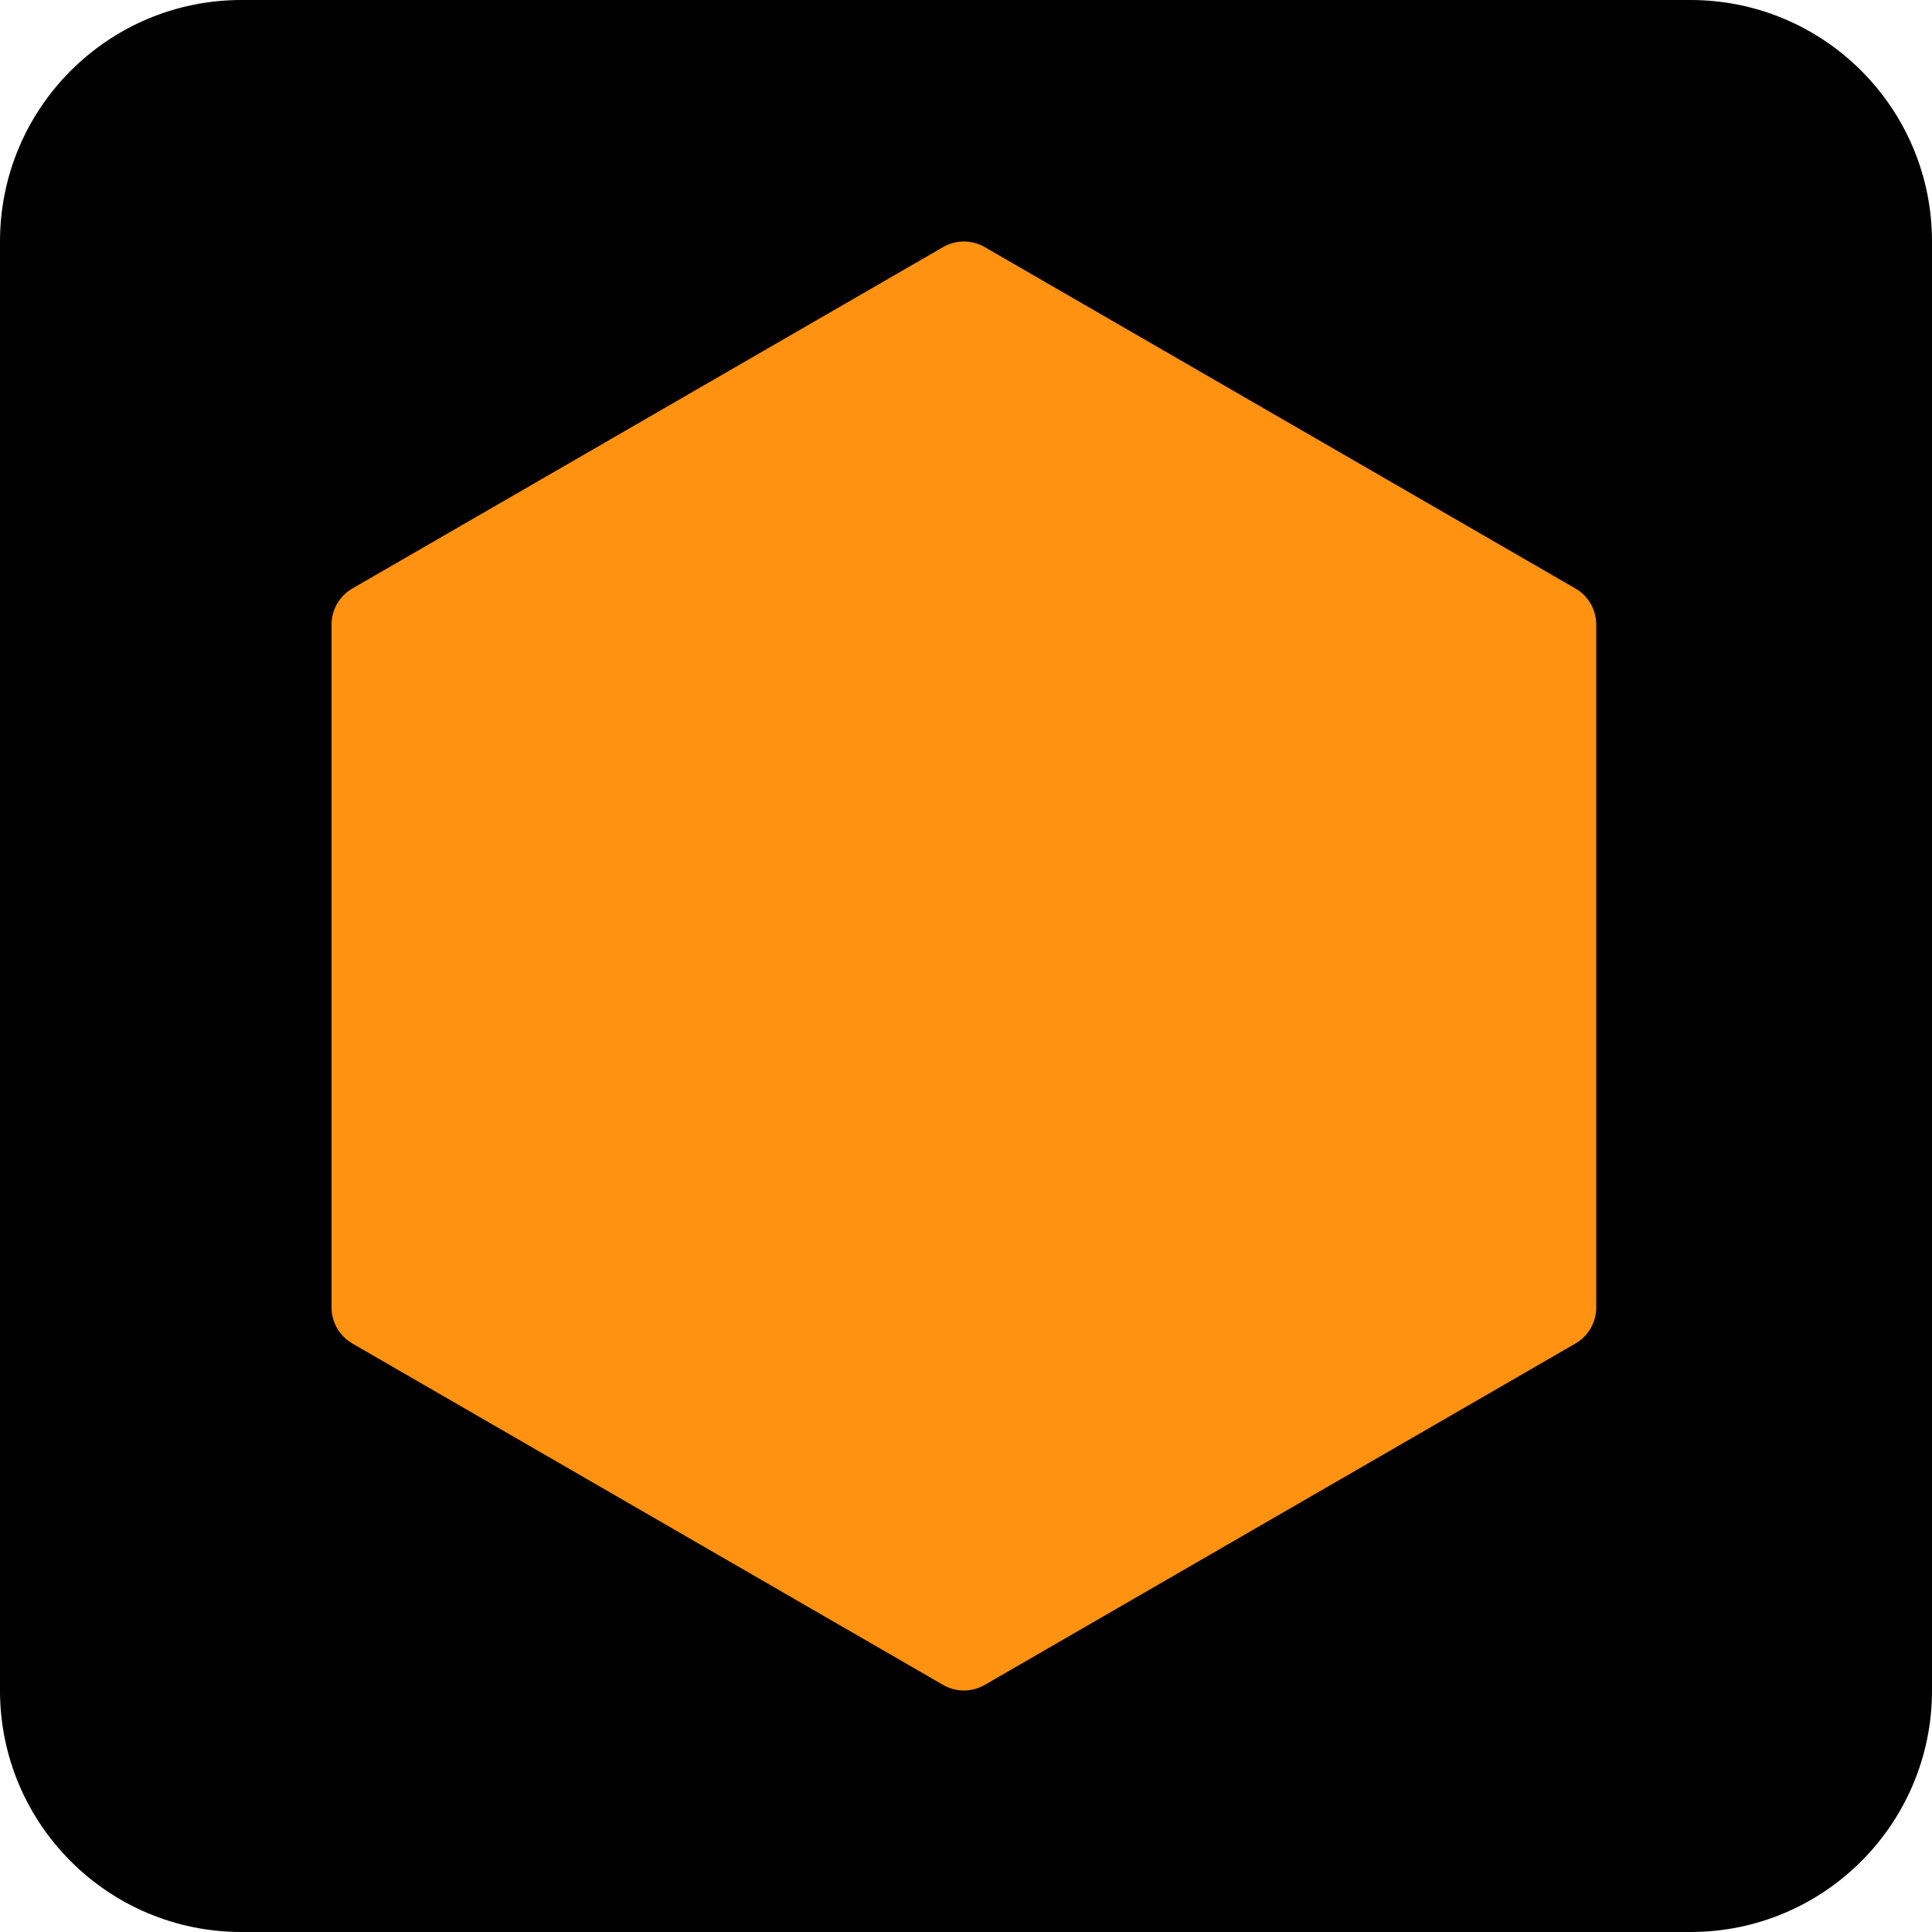
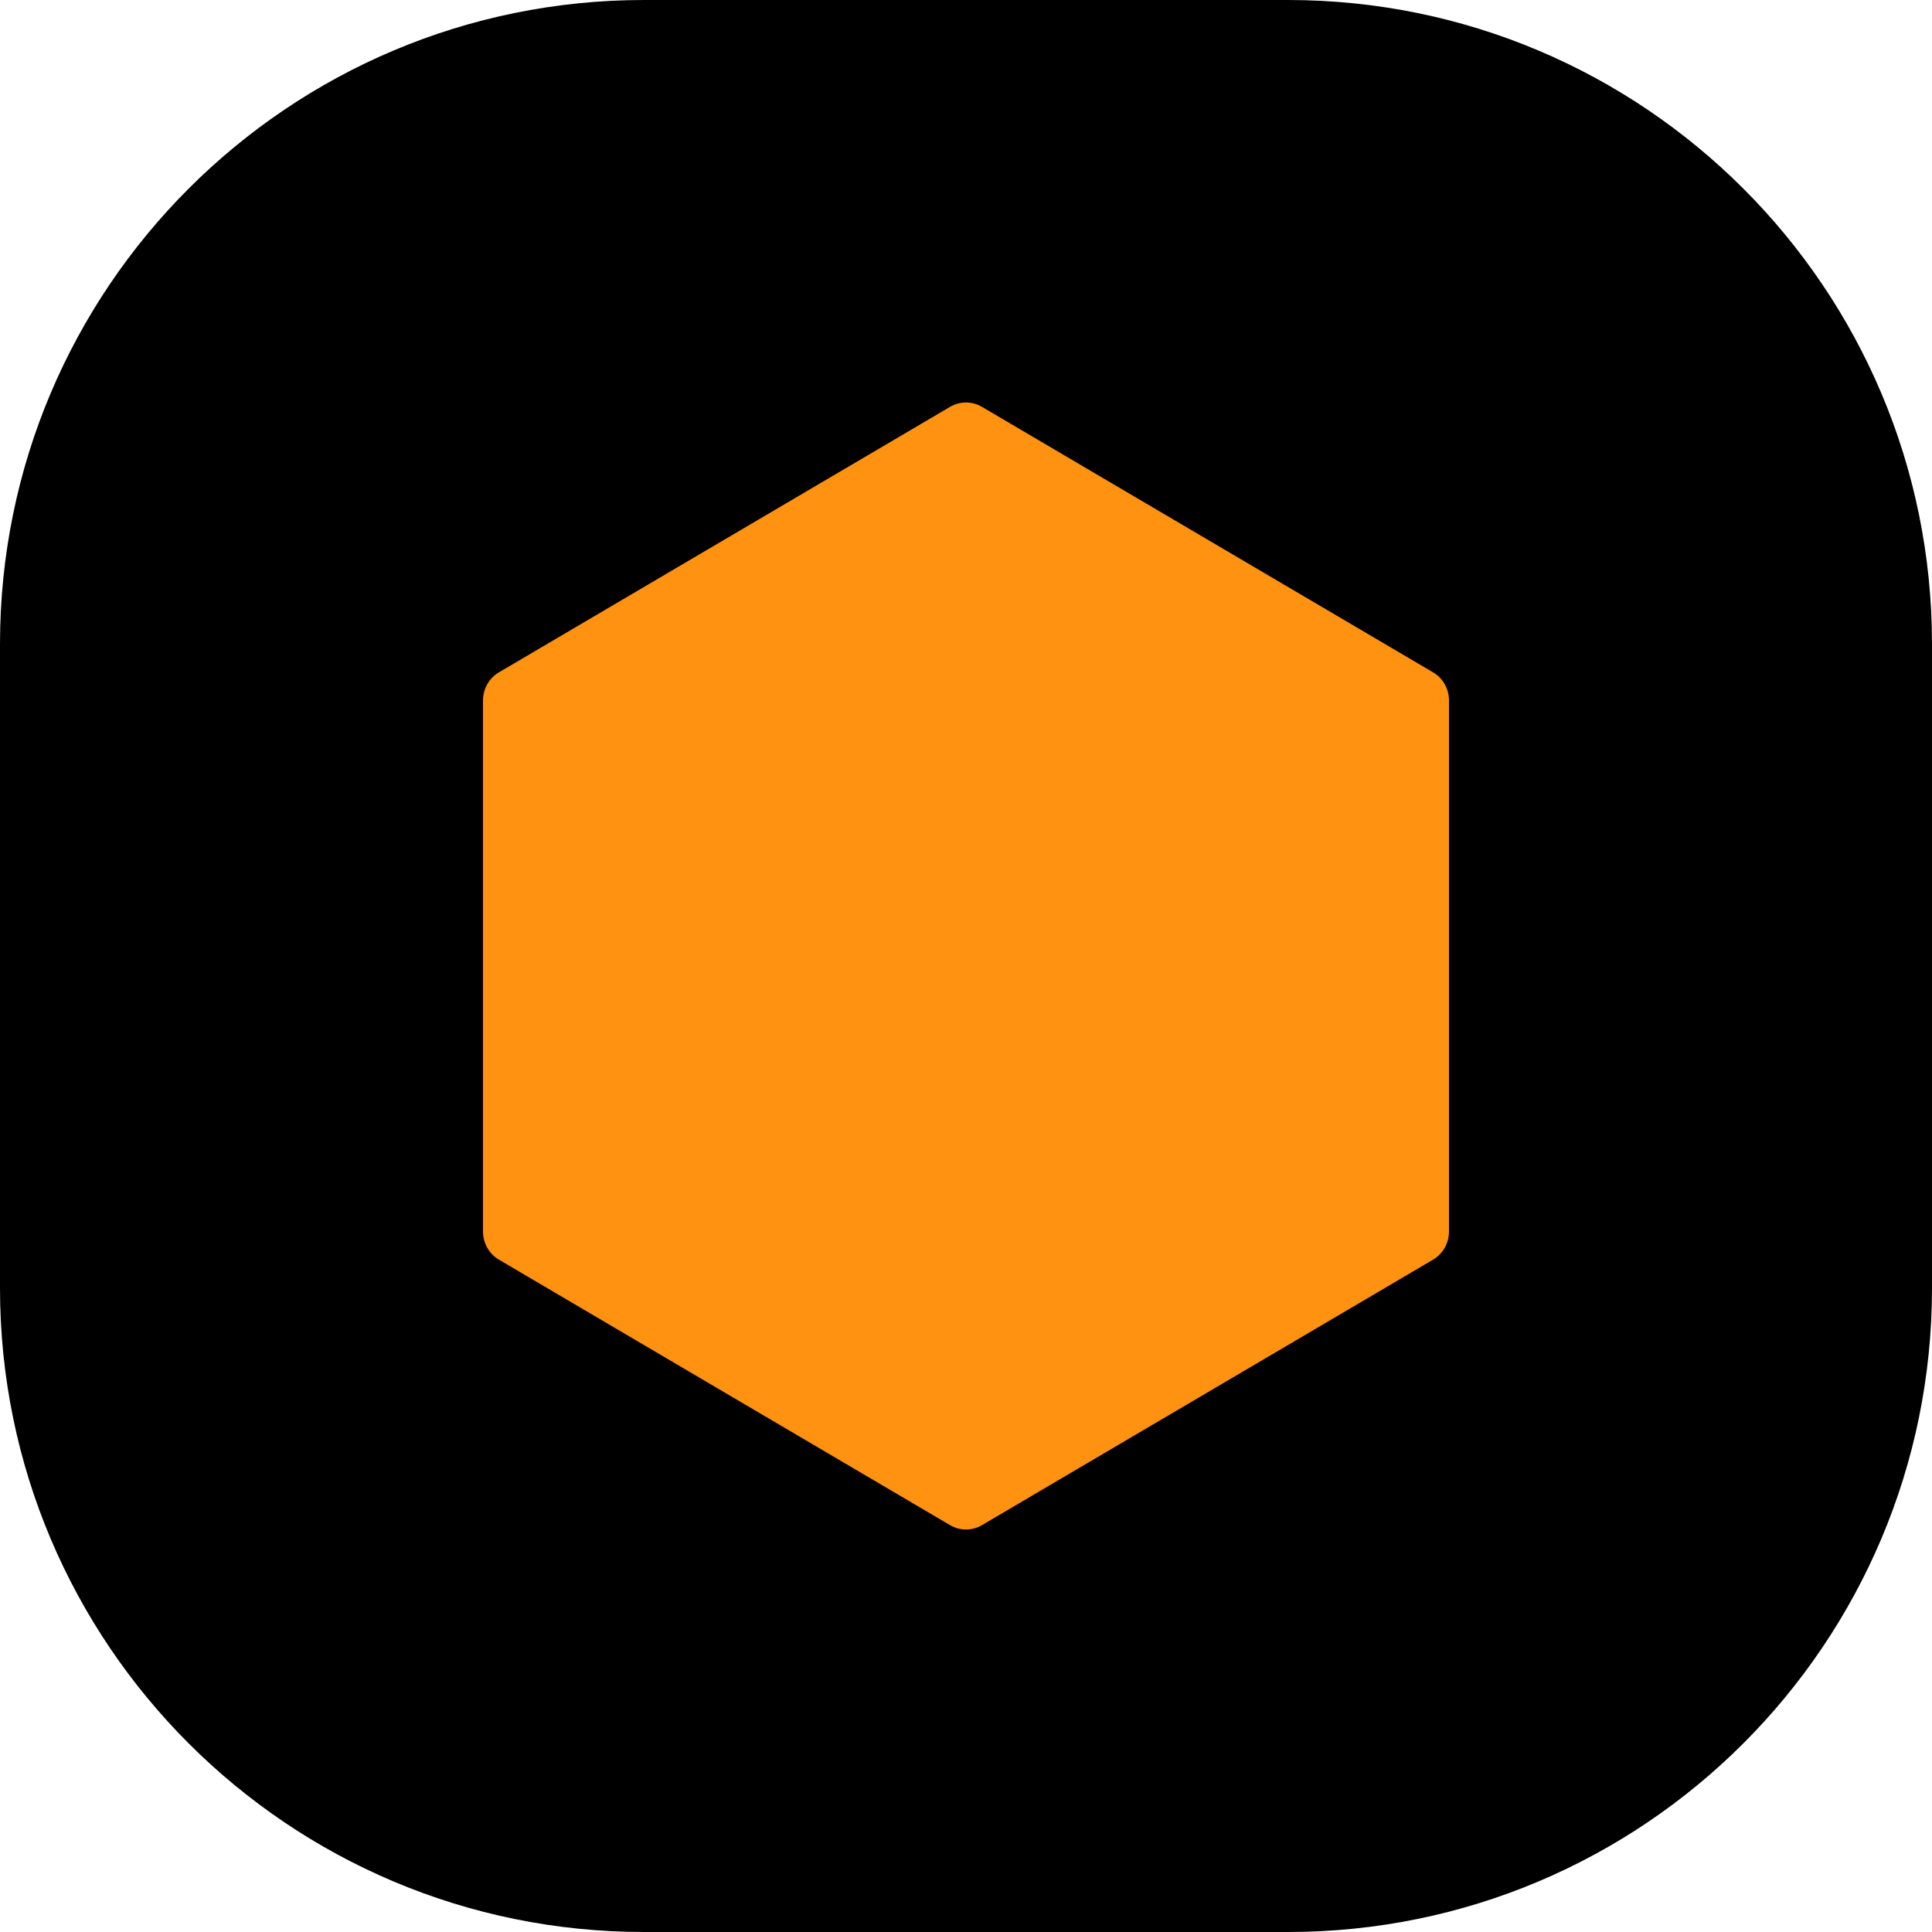
- <svg xmlns="http://www.w3.org/2000/svg" width="32" height="32" viewBox="0 0 32 32" fill="none">
-   <rect width="32" height="32" rx="4" fill="#010000" />
-   <path fillRule="evenodd" clipRule="evenodd" d="M15.965 6.489L7.737 11.245V20.755L15.965 25.511L24.193 20.755V11.245L15.965 6.489ZM16.311 4.093C16.097 3.969 15.834 3.969 15.62 4.093L5.837 9.747C5.623 9.87 5.491 10.099 5.491 10.346V21.654C5.491 21.901 5.623 22.13 5.837 22.253L15.62 27.907C15.834 28.031 16.097 28.031 16.311 27.907L26.094 22.253C26.308 22.13 26.439 21.901 26.439 21.654V10.346C26.439 10.099 26.308 9.87 26.094 9.747L16.311 4.093Z" fill="#FF9211" />
-   <path d="M15.965 9.934L10.717 12.967V19.033L15.931 22.046C15.952 22.059 15.965 22.081 15.965 22.106V23.145C15.965 23.198 15.908 23.231 15.861 23.205L9.94 19.782C9.779 19.69 9.681 19.518 9.681 19.333V12.668C9.681 12.482 9.779 12.311 9.94 12.218L15.706 8.886C15.866 8.793 16.064 8.793 16.224 8.886L22.169 12.31C22.215 12.336 22.216 12.402 22.17 12.429C21.819 12.637 21.64 12.73 21.247 12.948C21.226 12.96 21.2 12.96 21.179 12.948L15.965 9.934Z" fill="#FF9211" />
-   <path d="M16.829 16.127C16.829 16.101 16.843 16.078 16.866 16.066L22.084 13.286C22.13 13.261 22.185 13.294 22.185 13.347V20.11C22.185 20.135 22.172 20.157 22.151 20.17L16.933 23.203C16.887 23.229 16.829 23.196 16.829 23.143V16.127Z" fill="#FF9211" />
+ <svg xmlns="http://www.w3.org/2000/svg" width="24" height="24" viewBox="0 0 24 24" fill="none">
+   <path d="M0 8C0 3.582 3.582 0 8 0H16C20.418 0 24 3.582 24 8V16C24 20.418 20.418 24 16 24H8C3.582 24 0 20.418 0 16V8Z" fill="#010000" />
+   <path d="M12 6.452L7.287 9.226V14.774L12 17.548L16.713 14.774V9.226L12 6.452ZM12.198 5.054C12.075 4.982 11.925 4.982 11.802 5.054L6.198 8.352C6.075 8.424 6 8.558 6 8.702V15.298C6 15.442 6.075 15.576 6.198 15.648L11.802 18.946C11.925 19.018 12.075 19.018 12.198 18.946L17.802 15.648C17.925 15.576 18 15.442 18 15.298V8.702C18 8.558 17.925 8.424 17.802 8.352L12.198 5.054Z" fill="#FF9211" />
</svg>
